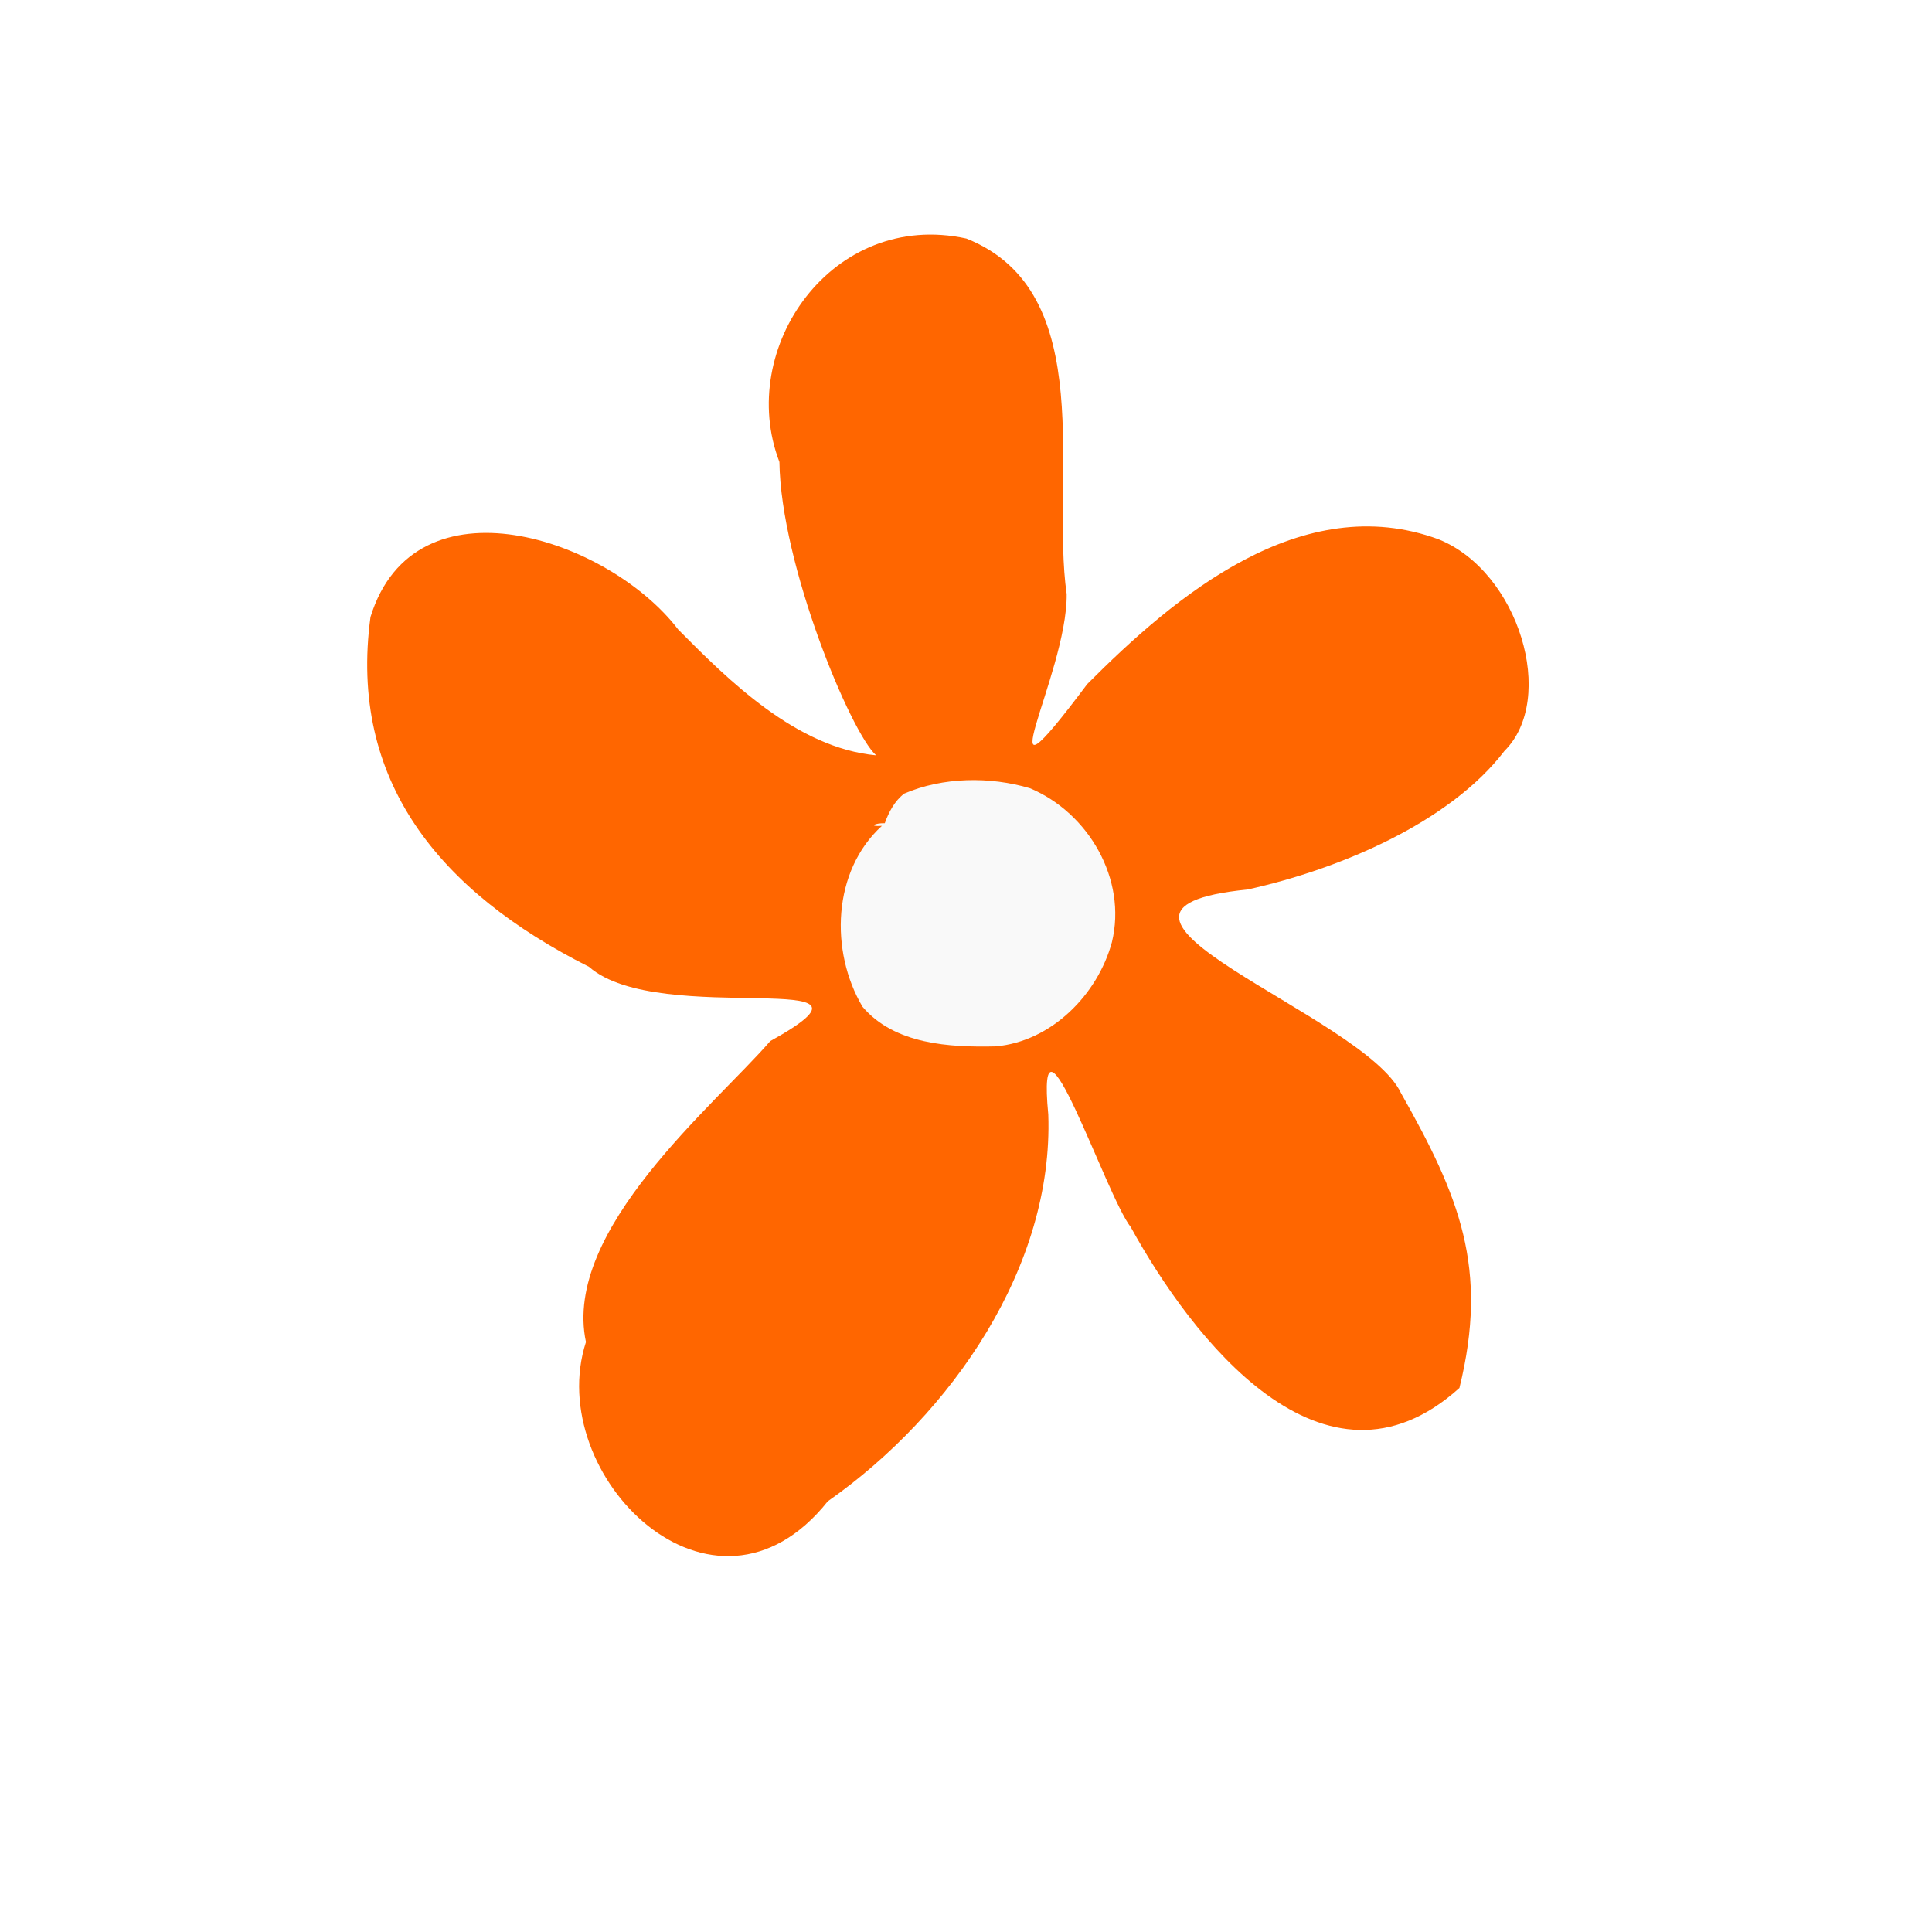
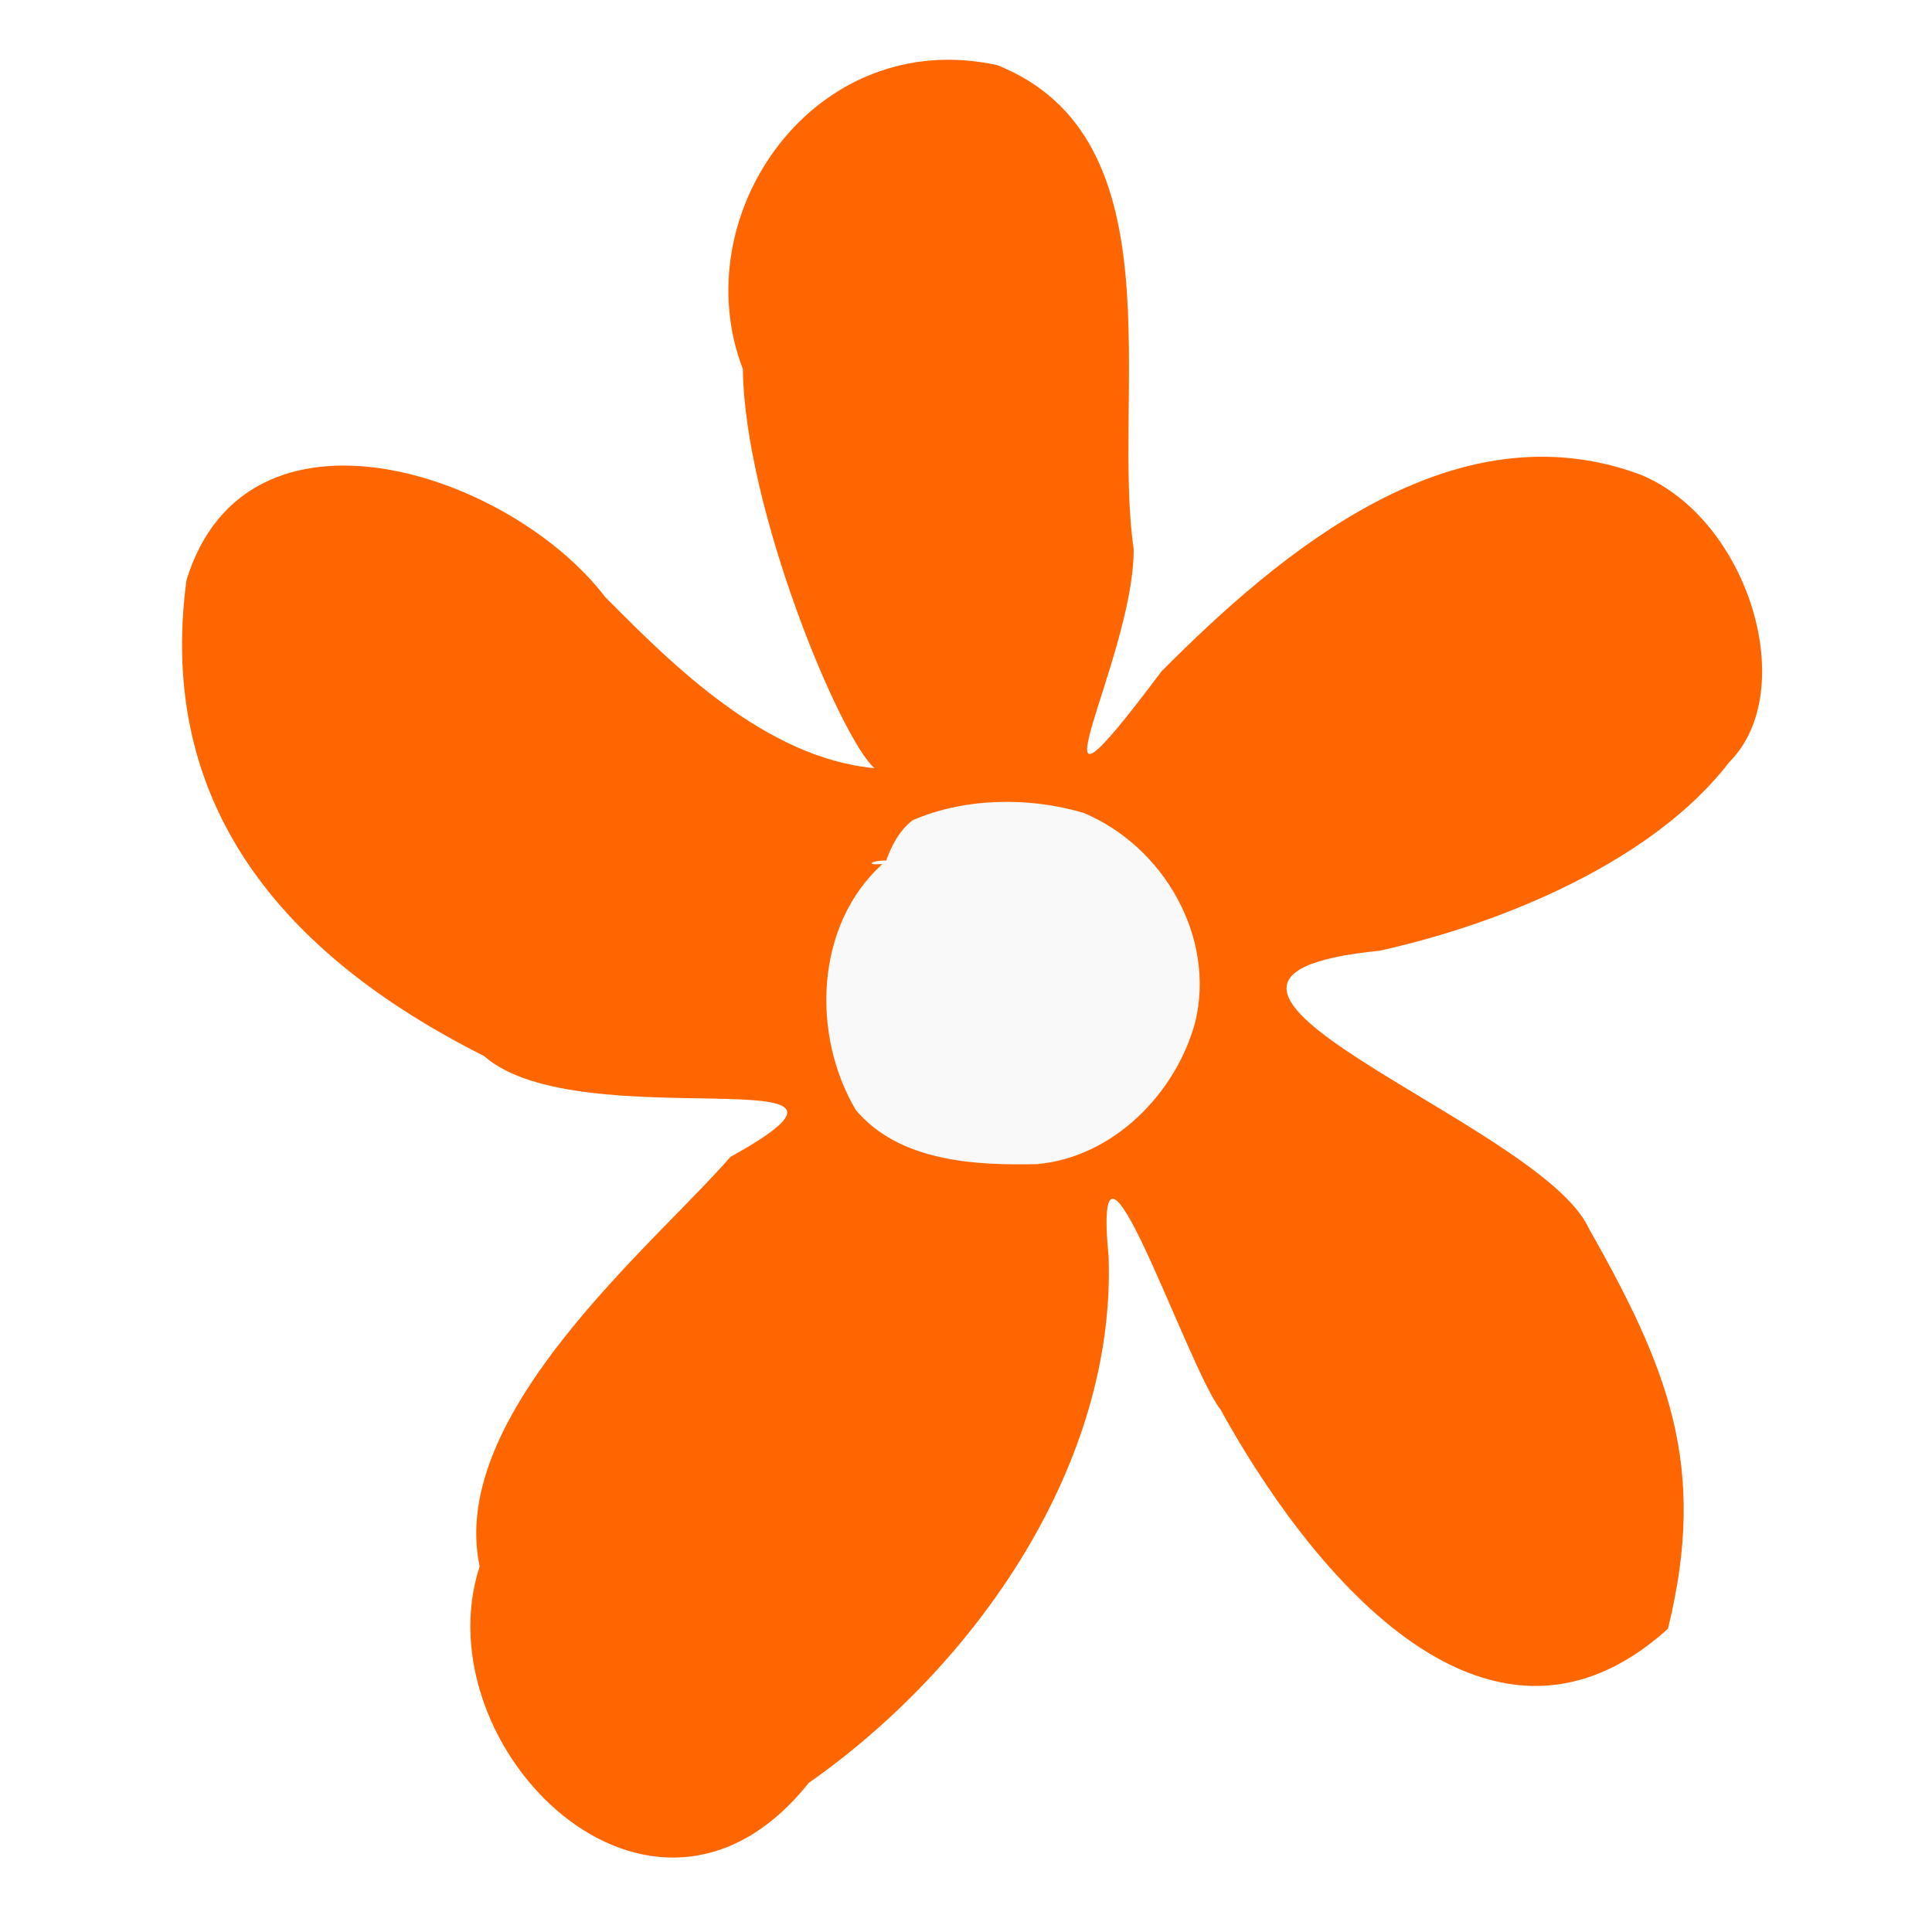
- <svg xmlns="http://www.w3.org/2000/svg" width="480mm" height="480mm" version="1.1" viewBox="0 0 480 480">
-   <path d="m217.68 187.66c-6.304-5.564-23.704-47.38-24.035-72.883-10.852-28.246 13.116-62.778 46.454-55.51 33.376 13.31 20.847 60.046 24.912 88.336 0.224 20.259-22.295 58.892 5.109 22.357 21.661-21.76 53.25-48.51 87.325-35.957 19.955 8.068 29.382 39.618 16.324 52.573-13.565 17.737-40.798 29.337-63.811 34.42-51.347 5.114 28.998 31.1 38.108 50.565 14.496 25.646 21.869 43.48 14.524 73.279-33.727 30.401-66.617-12.606-81.671-39.994-6.134-7.73-23.62-60.69-20.477-27.961 1.325 37.62-23.839 74.399-54.778 96.106-28.509 35.771-70.79-6.497-60.087-39.565-5.938-27.859 32.182-59.021 45.796-74.774 34.757-19.249-27.509-2.978-45.034-18.445-37.253-18.75-59.767-46.276-54.295-86.907 10.97-35.619 59.069-19.66 76.475 3.124 12.395 12.497 29.309 29.387 49.162 31.236z" fill="#f60" />
-   <path d="m219.82 204.53c-2.579-0.057-4.148 0.89-0.7 0.645-12.342 11.203-12.973 31.197-4.834 44.943 7.93 9.356 21.628 10.127 33.081 9.855 13.895-1.216 25.373-12.916 28.891-25.916 3.777-15.562-5.778-32.094-20.362-38.221-9.971-2.959-21.642-2.8-31.245 1.329-2.389 1.837-3.834 4.593-4.831 7.366z" fill="#f9f9f9" />
+ <svg xmlns="http://www.w3.org/2000/svg" width="480mm" height="480mm" version="1.1" viewBox="0 0 480 480" id="svg2">
+   <defs id="defs2" />
+   <path d="m 217.258,190.847 c -8.576,-7.569 -32.247,-64.456 -32.697,-99.15 -14.763,-38.426 17.843,-85.404 63.196,-75.516 45.405,18.107 28.36,81.687 33.89,120.173 0.305,27.56 -30.33,80.117 6.95,30.415 29.468,-29.602 72.442,-65.993 118.797,-48.916 27.147,10.975 39.971,53.897 22.207,71.521 -18.454,24.13 -55.502,39.91 -86.809,46.825 -69.853,6.958 39.449,42.309 51.842,68.789 19.72,34.889 29.751,59.15 19.759,99.689 -45.882,41.358 -90.626,-17.149 -111.106,-54.408 -8.345,-10.516 -32.133,-82.563 -27.857,-38.038 1.803,51.178 -32.431,101.213 -74.52,130.743 -38.784,48.663 -96.303,-8.838 -81.743,-53.824 -8.078,-37.9 43.781,-80.293 62.301,-101.723 47.284,-26.186 -37.423,-4.052 -61.265,-25.093 -50.679,-25.508 -81.307,-62.954 -73.863,-118.229 14.924,-48.456 80.358,-26.746 104.037,4.249 16.862,17.001 39.872,39.978 66.88,42.494 z" fill="#ff6600" id="path1" style="stroke-width:1.36" />
+   <path d="m 220.169,213.797 c -3.509,-0.077 -5.643,1.21 -0.952,0.877 -16.79,15.241 -17.649,42.441 -6.576,61.141 10.787,12.728 29.423,13.777 45.004,13.407 18.903,-1.655 34.518,-17.571 39.303,-35.256 5.138,-21.171 -7.86,-43.661 -27.701,-51.996 -13.564,-4.025 -29.442,-3.81 -42.506,1.808 -3.25,2.5 -5.216,6.249 -6.572,10.02 z" fill="#f9f9f9" id="path2" style="stroke-width:1.36" />
</svg>
